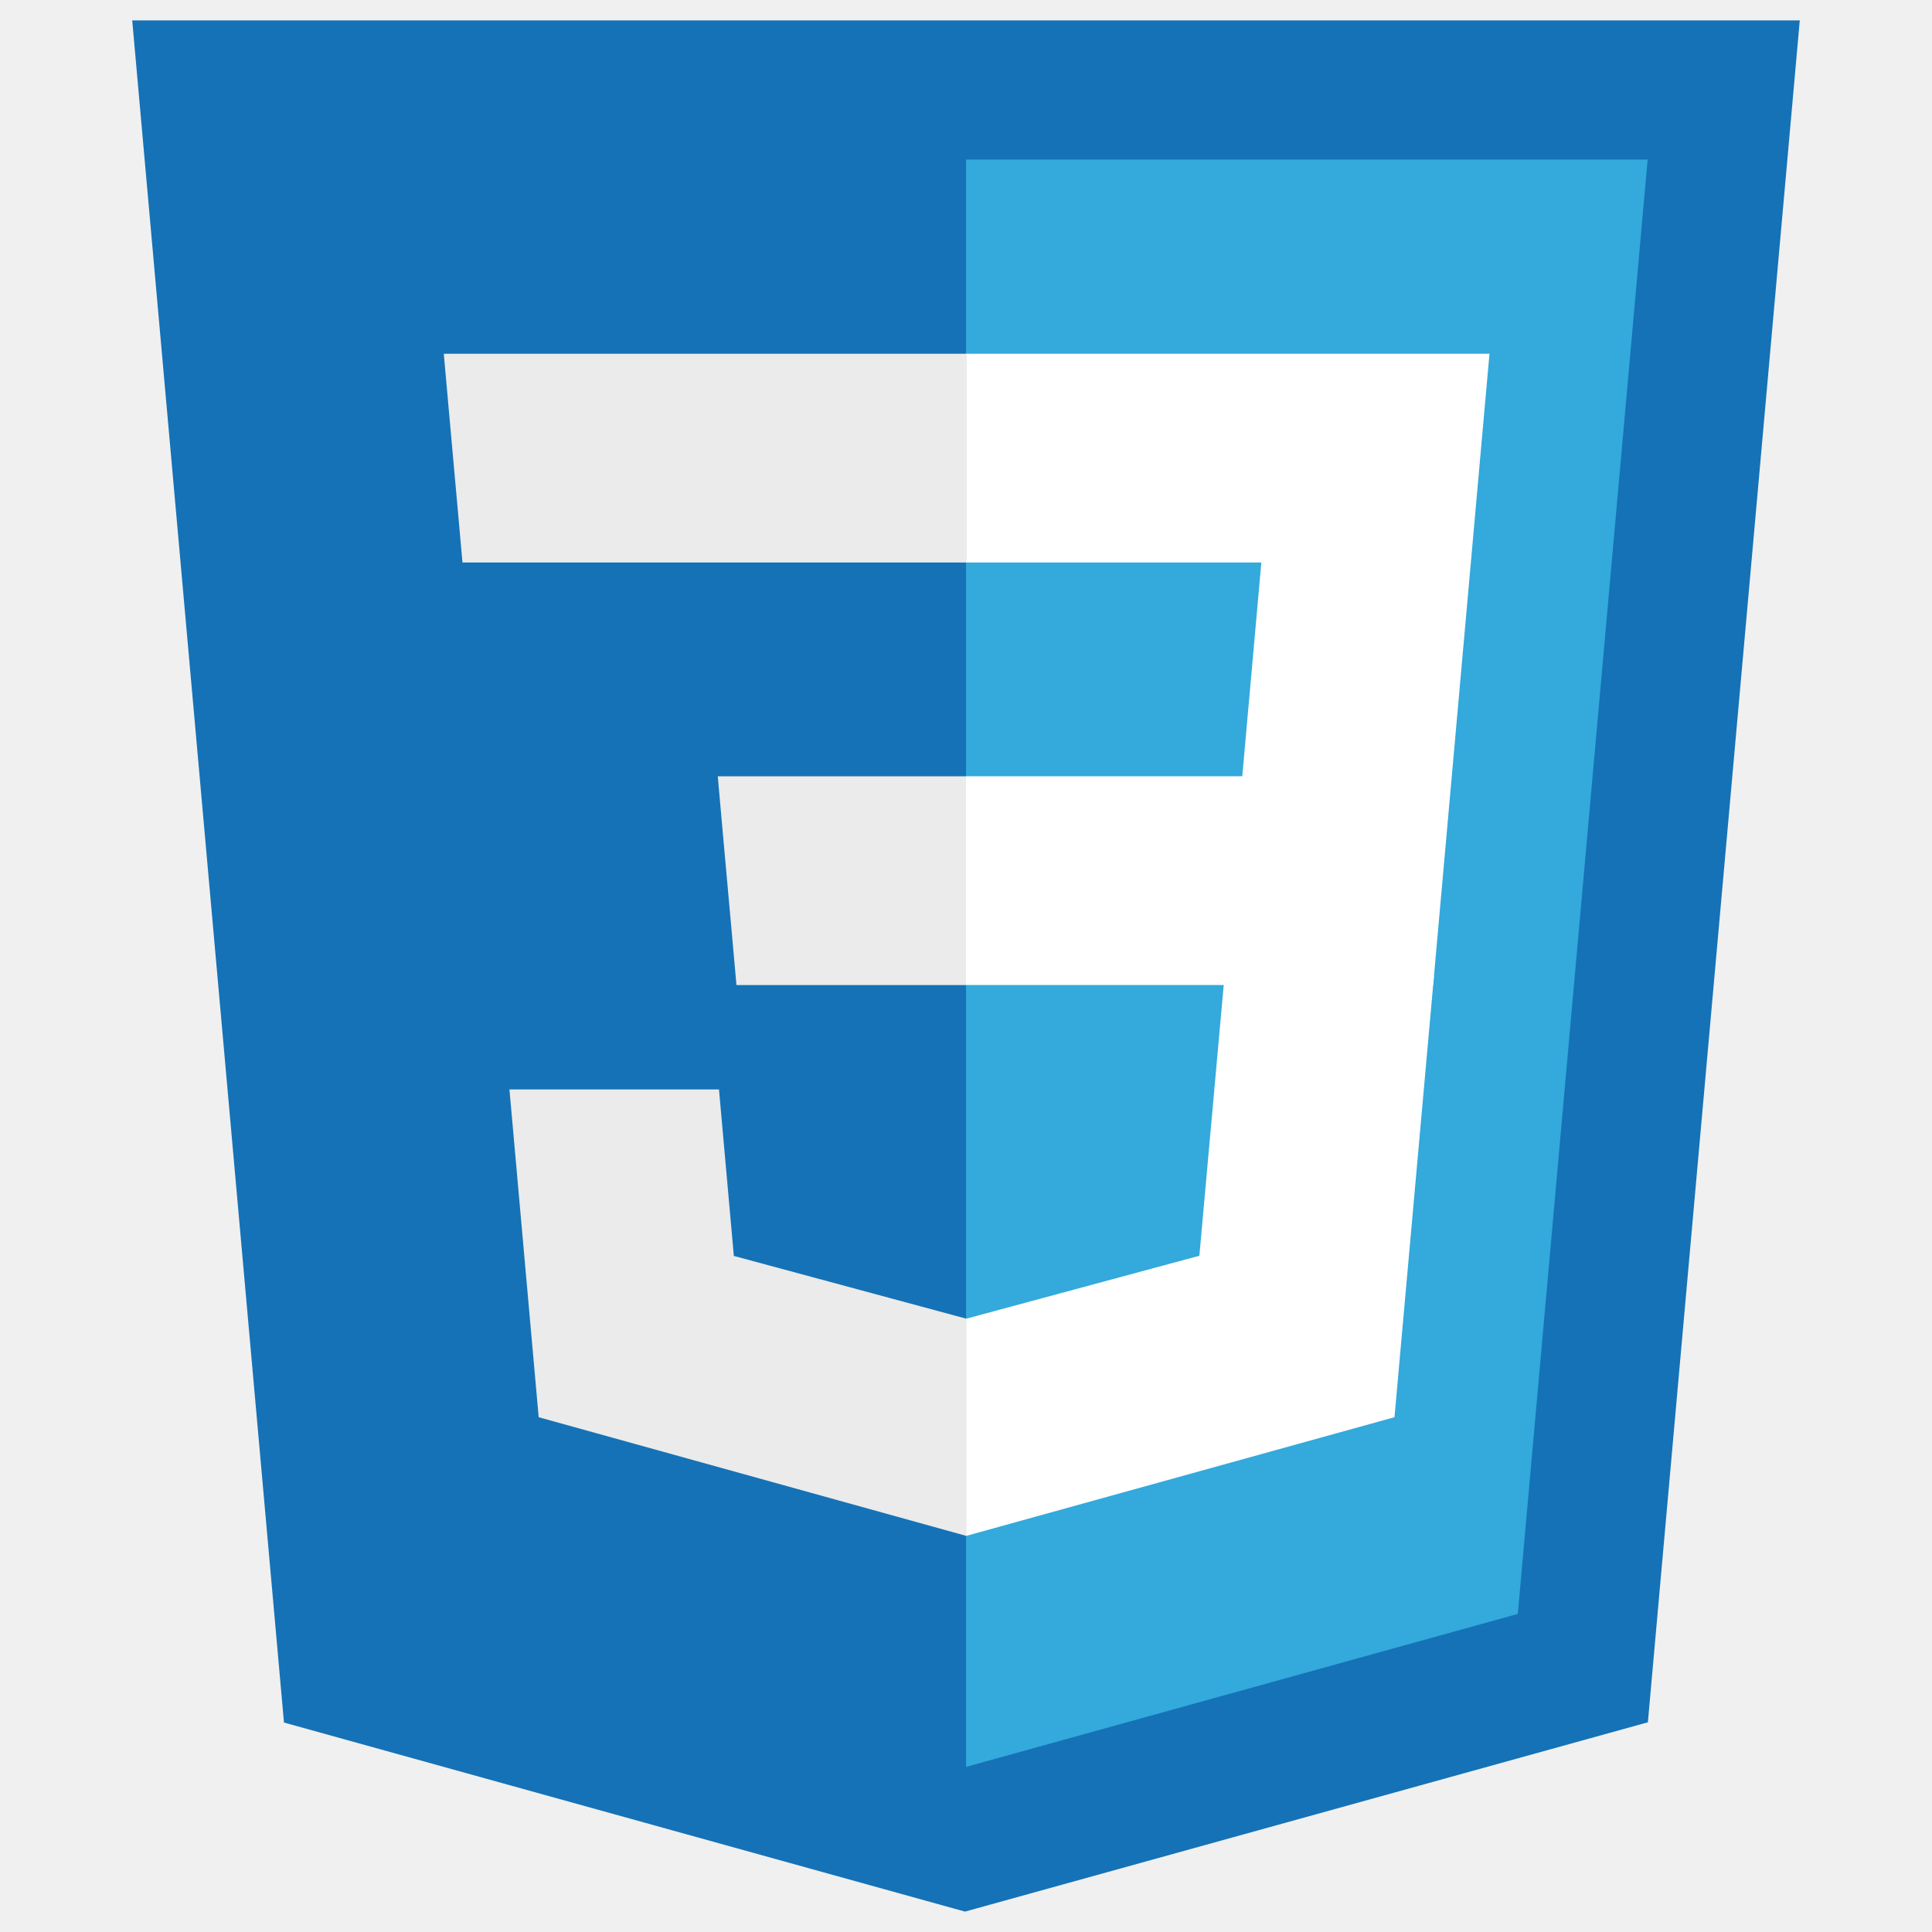
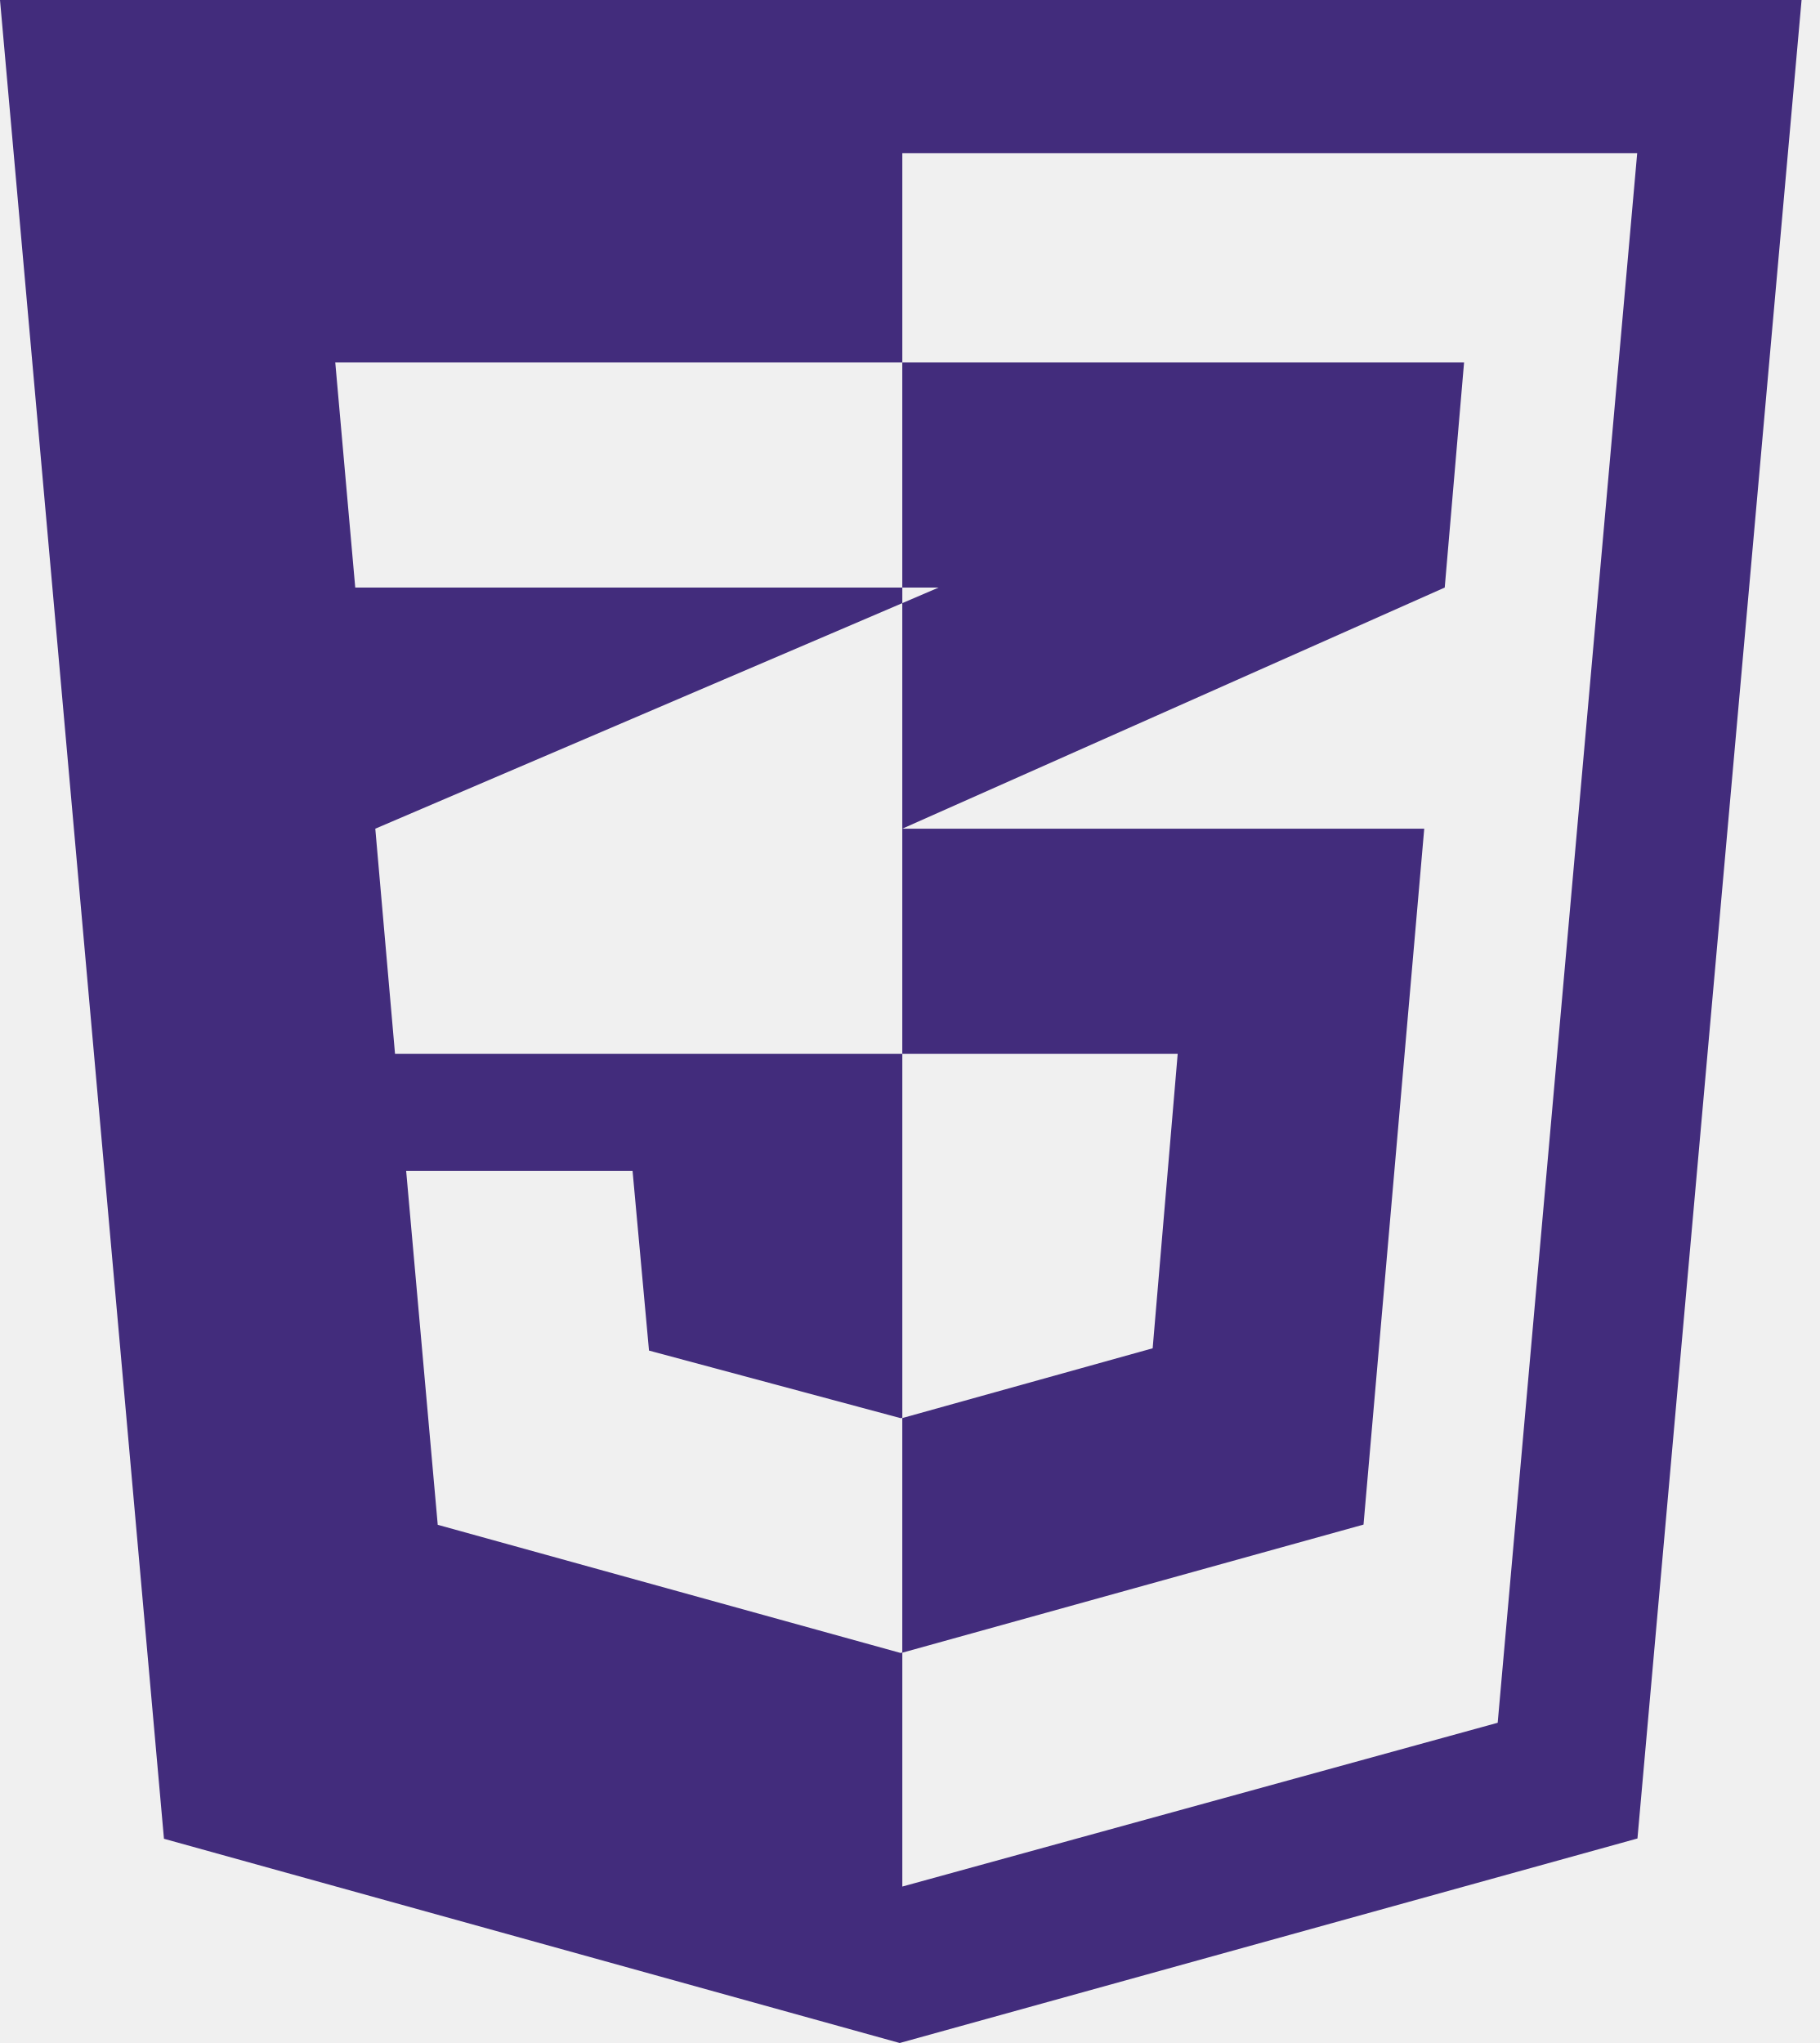
- <svg xmlns="http://www.w3.org/2000/svg" viewBox="0 0 128 128">
-   <path fill="#1572B6" d="M18.814 114.123L8.76 1.352h110.48l-10.064 112.754-45.243 12.543-45.119-12.526z" />
-   <path fill="#33A9DC" d="M64.001 117.062l36.559-10.136 8.601-96.354h-45.16v106.49z" />
-   <path fill="#fff" d="M64.001 51.429h18.302l1.264-14.163H64.001V23.435h34.682l-.332 3.711-3.4 38.114h-30.95V51.429z" />
-   <path fill="#EBEBEB" d="M64.083 87.349l-.061.018-15.403-4.159-.985-11.031H33.752l1.937 21.717 28.331 7.863.063-.018v-14.39z" />
-   <path fill="#fff" d="M81.127 64.675l-1.666 18.522-15.426 4.164v14.39l28.354-7.858.208-2.337 2.406-26.881H81.127z" />
-   <path fill="#EBEBEB" d="M64.048 23.435v13.831H30.64l-.277-3.108-.63-7.012-.331-3.711h34.646zm-.047 27.996v13.831H48.792l-.277-3.108-.631-7.012-.33-3.711h16.447z" />
+ <svg xmlns="http://www.w3.org/2000/svg" width="57" height="64" viewBox="0 0 57 64" fill="none">
+   <path fill-rule="evenodd" clip-rule="evenodd" d="M0 0L5.136 57.602L28.183 64L51.293 57.593L56.434 0H0ZM46.915 53.968L28.265 59.099L28.265 51.768L28.208 51.781L13.712 47.767L12.723 36.682H19.815L20.33 42.309L28.21 44.425L28.265 44.417V33.014L12.374 33.014L11.756 25.96V25.96L28.265 18.894L28.265 18.406H11.128L10.502 11.352H28.193H28.265L28.265 4.797H51.285L46.915 53.968Z" fill="#422C7C" />
+   <path fill-rule="evenodd" clip-rule="evenodd" d="M29.402 18.406L28.264 18.894V25.96H28.264V33.014H36.891L36.107 42.237L28.264 44.423V51.773L42.712 47.76L44.614 25.96H28.264L45.256 18.406L45.862 11.352H28.264V18.318V18.406H29.402Z" fill="#422C7C" />
</svg>
